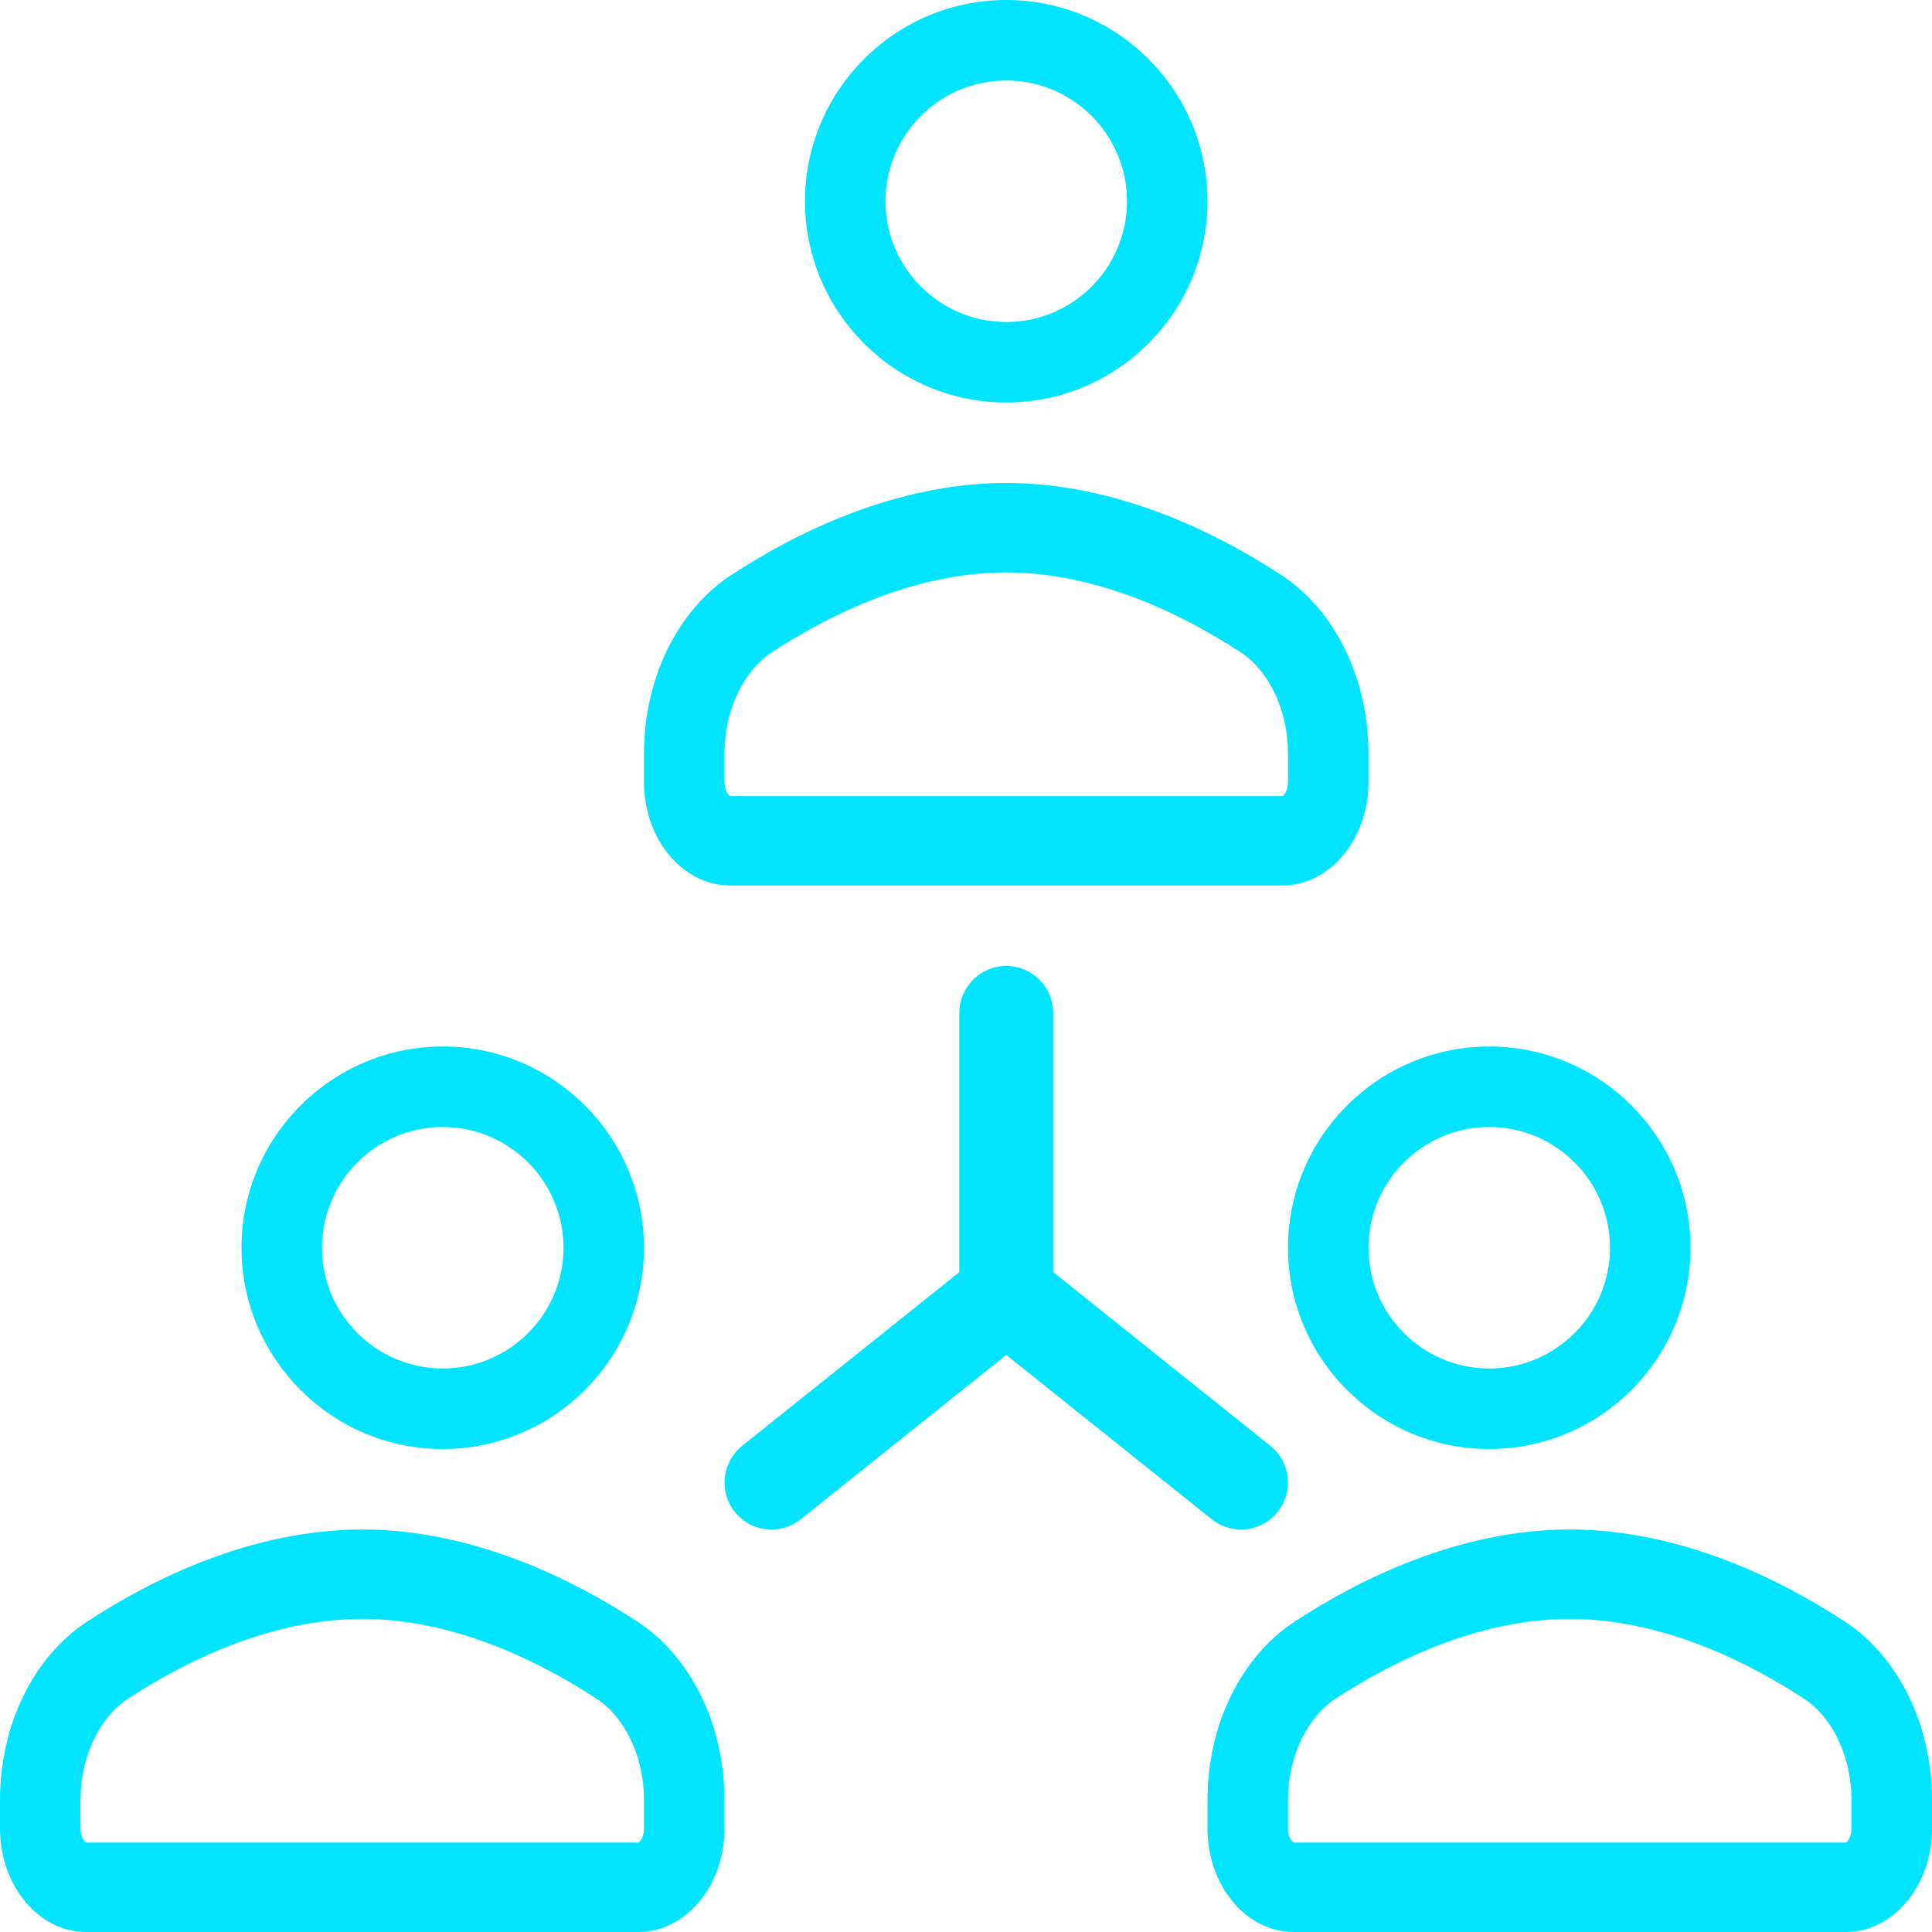
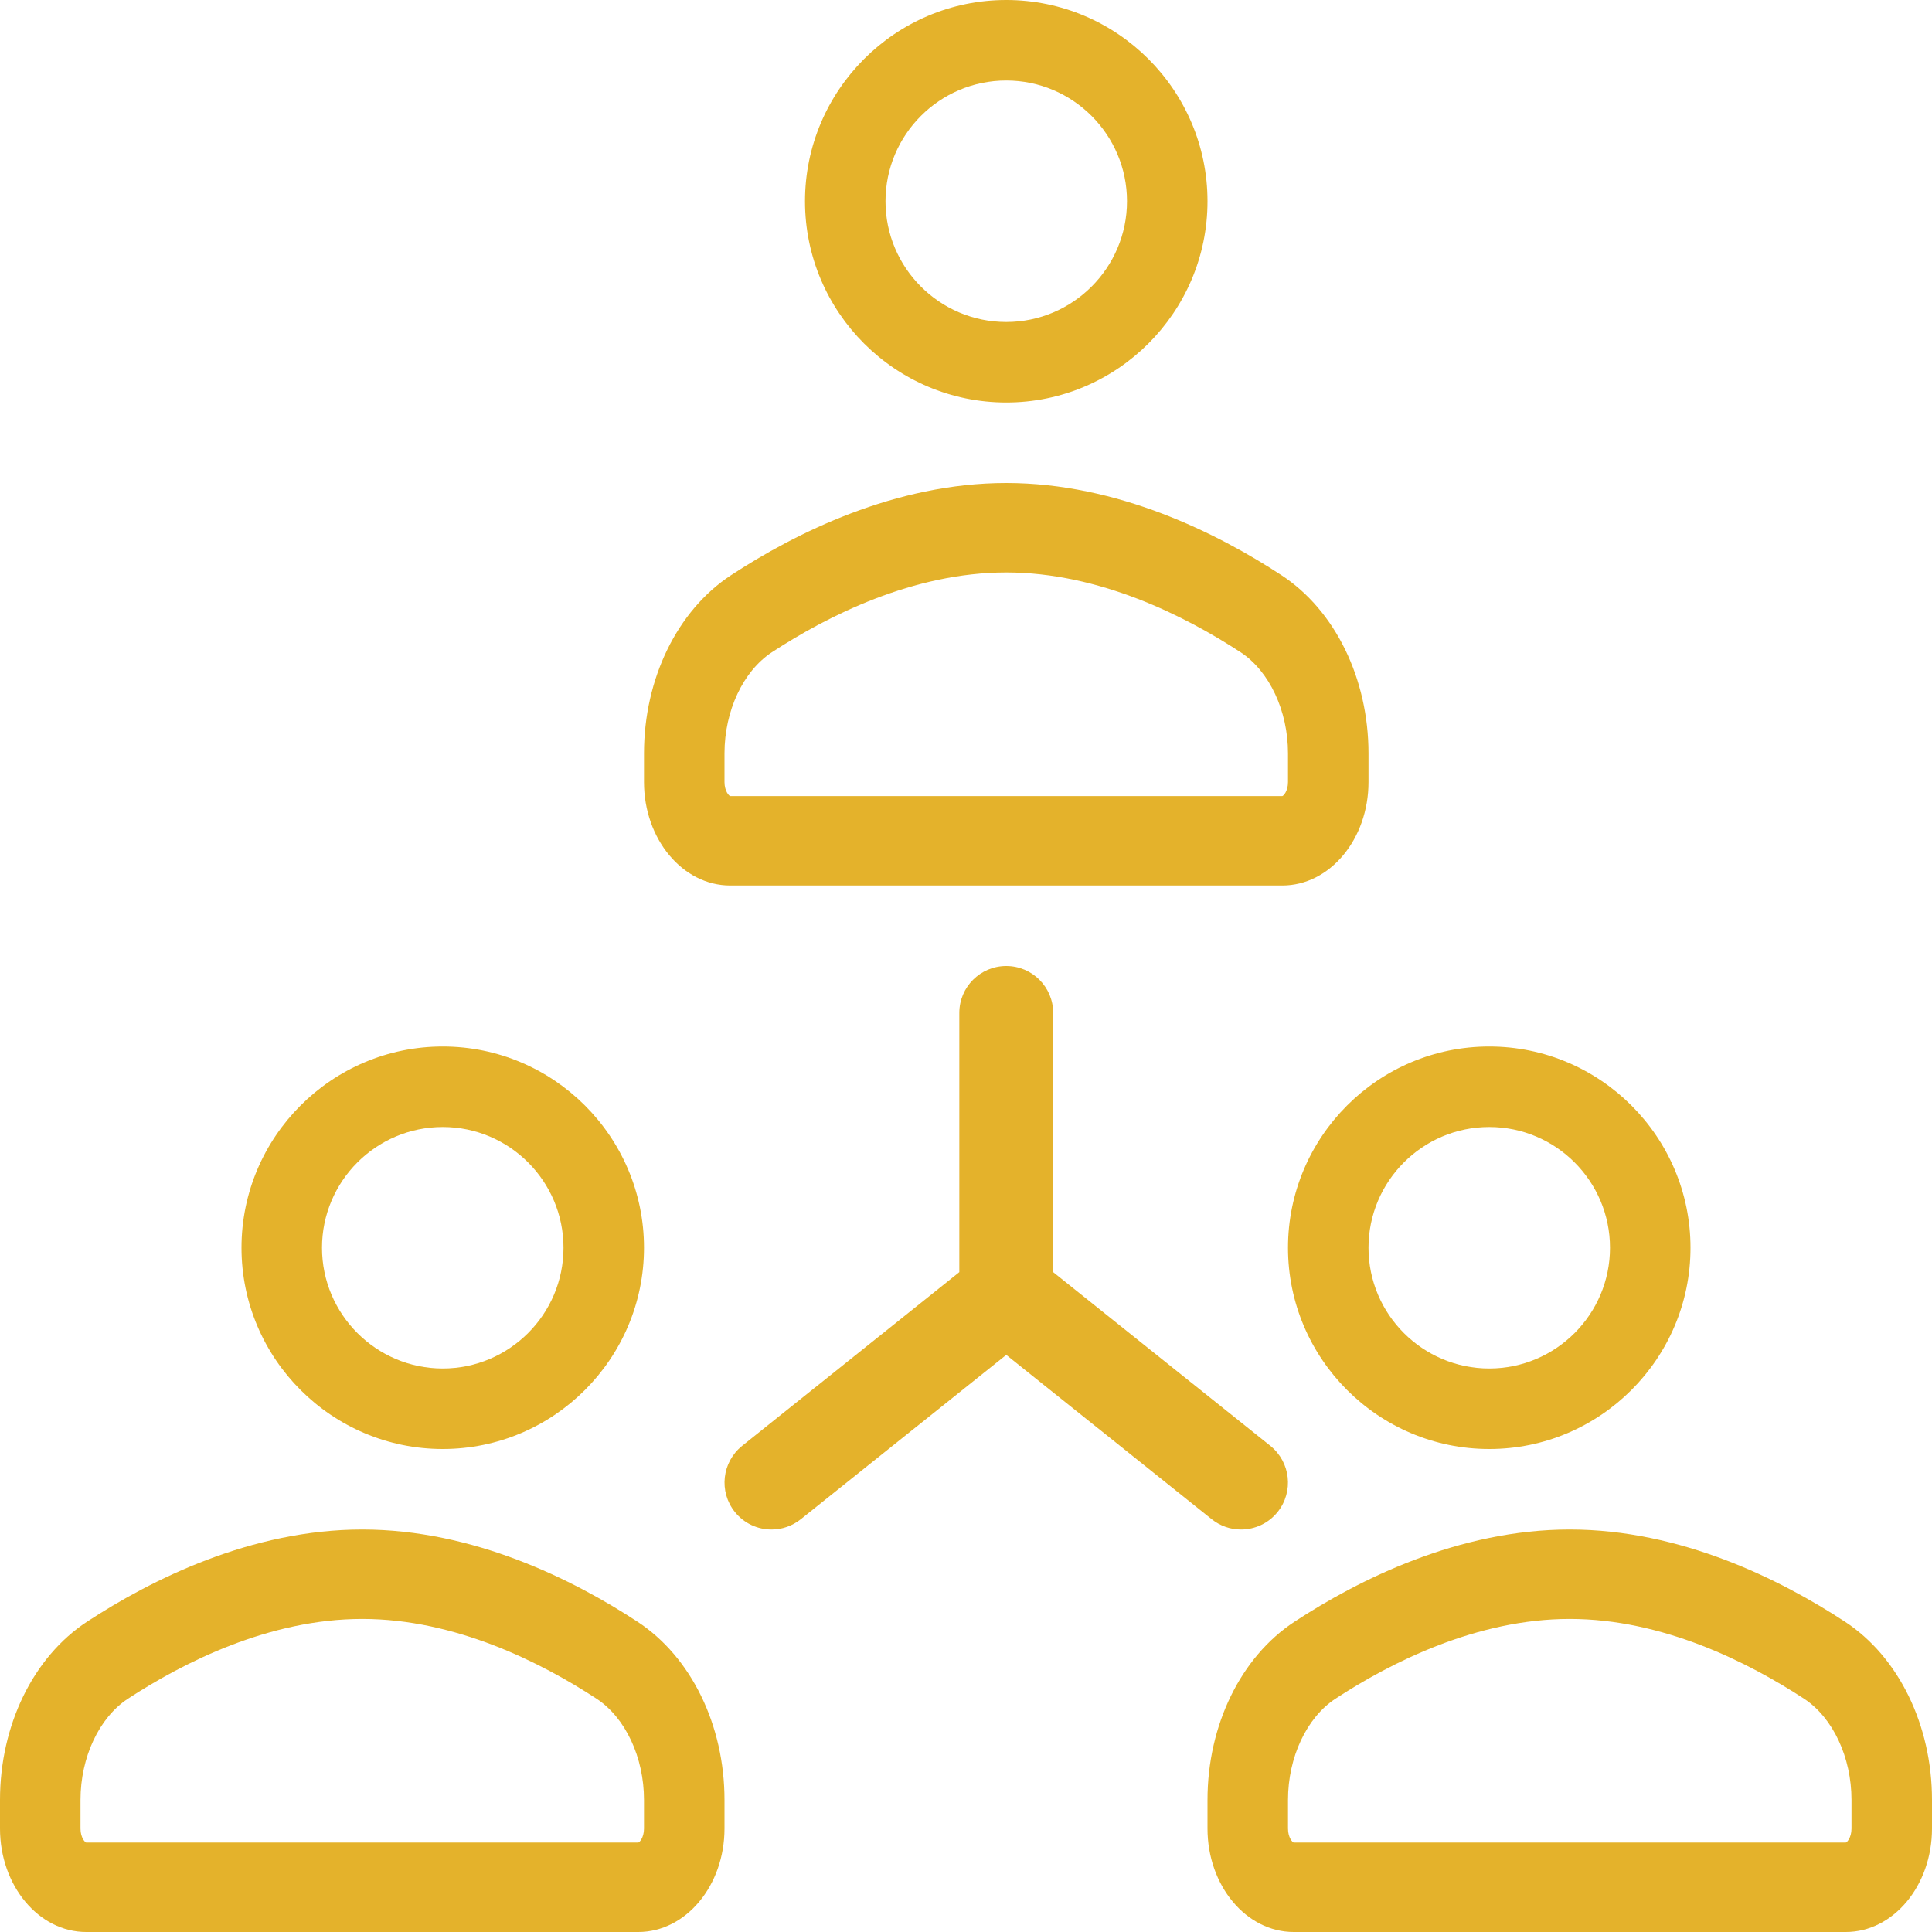
<svg xmlns="http://www.w3.org/2000/svg" width="24px" height="24px" viewBox="0 0 24 24" version="1.1">
  <defs />
  <g id="sonder_onepager" stroke="none" stroke-width="1" fill="none" fill-rule="evenodd" transform="translate(-222, -1555)">
-     <g id="005-network" transform="translate(222, 1555)" fill="#00E4FF" fill-rule="nonzero">
+     <g id="005-network" transform="translate(222, 1555)" fill="#e4b22b" fill-rule="nonzero">
      <path d="M12.5,5 C13.878,5 15,3.878 15,2.5 C15,1.122 13.878,0 12.5,0 C11.122,0 10,1.122 10,2.5 C10,3.878 11.122,5 12.5,5 Z M12.5,1 C13.327,1 14,1.673 14,2.5 C14,3.327 13.327,4 12.5,4 C11.673,4 11,3.327 11,2.5 C11,1.673 11.673,1 12.5,1 Z" id="Shape" />
      <path d="M9.071,11 L15.929,11 C16.52,11 17,10.424 17,9.715 L17,9.359 C17,8.431 16.586,7.583 15.92,7.146 C15.122,6.623 13.88,6 12.5,6 C11.12,6 9.878,6.623 9.08,7.146 C8.414,7.583 8,8.431 8,9.359 L8,9.715 C8,10.424 8.48,11 9.071,11 Z M9,9.359 C9,8.83 9.231,8.338 9.588,8.103 C10.279,7.651 11.345,7.111 12.5,7.111 C13.655,7.111 14.721,7.651 15.412,8.103 C15.769,8.338 16,8.83 16,9.359 L16,9.715 C16,9.831 15.941,9.889 15.929,9.889 L9.071,9.889 C9.059,9.889 9,9.831 9,9.715 L9,9.359 Z" id="Shape" />
      <path d="M5.5,18 C6.878,18 8,16.878 8,15.5 C8,14.122 6.878,13 5.5,13 C4.122,13 3,14.122 3,15.5 C3,16.878 4.122,18 5.5,18 Z M5.5,14 C6.327,14 7,14.673 7,15.5 C7,16.327 6.327,17 5.5,17 C4.673,17 4,16.327 4,15.5 C4,14.673 4.673,14 5.5,14 Z" id="Shape" />
      <path d="M7.92,20.146 C7.122,19.623 5.88,19 4.5,19 C3.12,19 1.878,19.623 1.08,20.146 C0.414,20.583 0,21.431 0,22.359 L0,22.715 C0,23.424 0.48,24 1.071,24 L7.929,24 C8.52,24 9,23.424 9,22.715 L9,22.359 C9,21.431 8.586,20.583 7.92,20.146 Z M8,22.715 C8,22.831 7.941,22.889 7.929,22.889 L1.071,22.889 C1.059,22.889 1,22.831 1,22.715 L1,22.359 C1,21.83 1.231,21.338 1.588,21.103 C2.279,20.651 3.345,20.111 4.5,20.111 C5.655,20.111 6.721,20.651 7.412,21.103 C7.769,21.338 8,21.83 8,22.359 L8,22.715 Z" id="Shape" />
      <path d="M18.5,18 C19.878,18 21,16.878 21,15.5 C21,14.122 19.878,13 18.5,13 C17.122,13 16,14.122 16,15.5 C16,16.878 17.122,18 18.5,18 Z M18.5,14 C19.327,14 20,14.673 20,15.5 C20,16.327 19.327,17 18.5,17 C17.673,17 17,16.327 17,15.5 C17,14.673 17.673,14 18.5,14 Z" id="Shape" />
      <path d="M22.92,20.146 C22.122,19.623 20.88,19 19.5,19 C18.12,19 16.878,19.623 16.08,20.146 C15.414,20.583 15,21.431 15,22.359 L15,22.715 C15,23.424 15.48,24 16.071,24 L22.929,24 C23.52,24 24,23.424 24,22.715 L24,22.359 C24,21.431 23.586,20.583 22.92,20.146 Z M23,22.715 C23,22.831 22.941,22.889 22.929,22.889 L16.071,22.889 C16.059,22.889 16,22.831 16,22.715 L16,22.359 C16,21.83 16.231,21.338 16.588,21.103 C17.279,20.651 18.345,20.111 19.5,20.111 C20.655,20.111 21.721,20.651 22.412,21.103 C22.769,21.338 23,21.83 23,22.359 L23,22.715 Z" id="Shape" />
      <path d="M15.416,19 C15.587,19 15.757,18.925 15.872,18.781 C16.073,18.529 16.032,18.163 15.781,17.961 L13.083,15.803 L13.083,12.583 C13.083,12.261 12.822,12 12.5,12 C12.178,12 11.917,12.261 11.917,12.583 L11.917,15.803 L9.219,17.961 C8.968,18.163 8.927,18.529 9.128,18.781 C9.243,18.925 9.412,19 9.584,19 C9.712,19 9.84,18.958 9.948,18.872 L12.5,16.831 L15.052,18.872 C15.16,18.958 15.288,19 15.416,19 Z" id="Shape" />
    </g>
  </g>
</svg>
